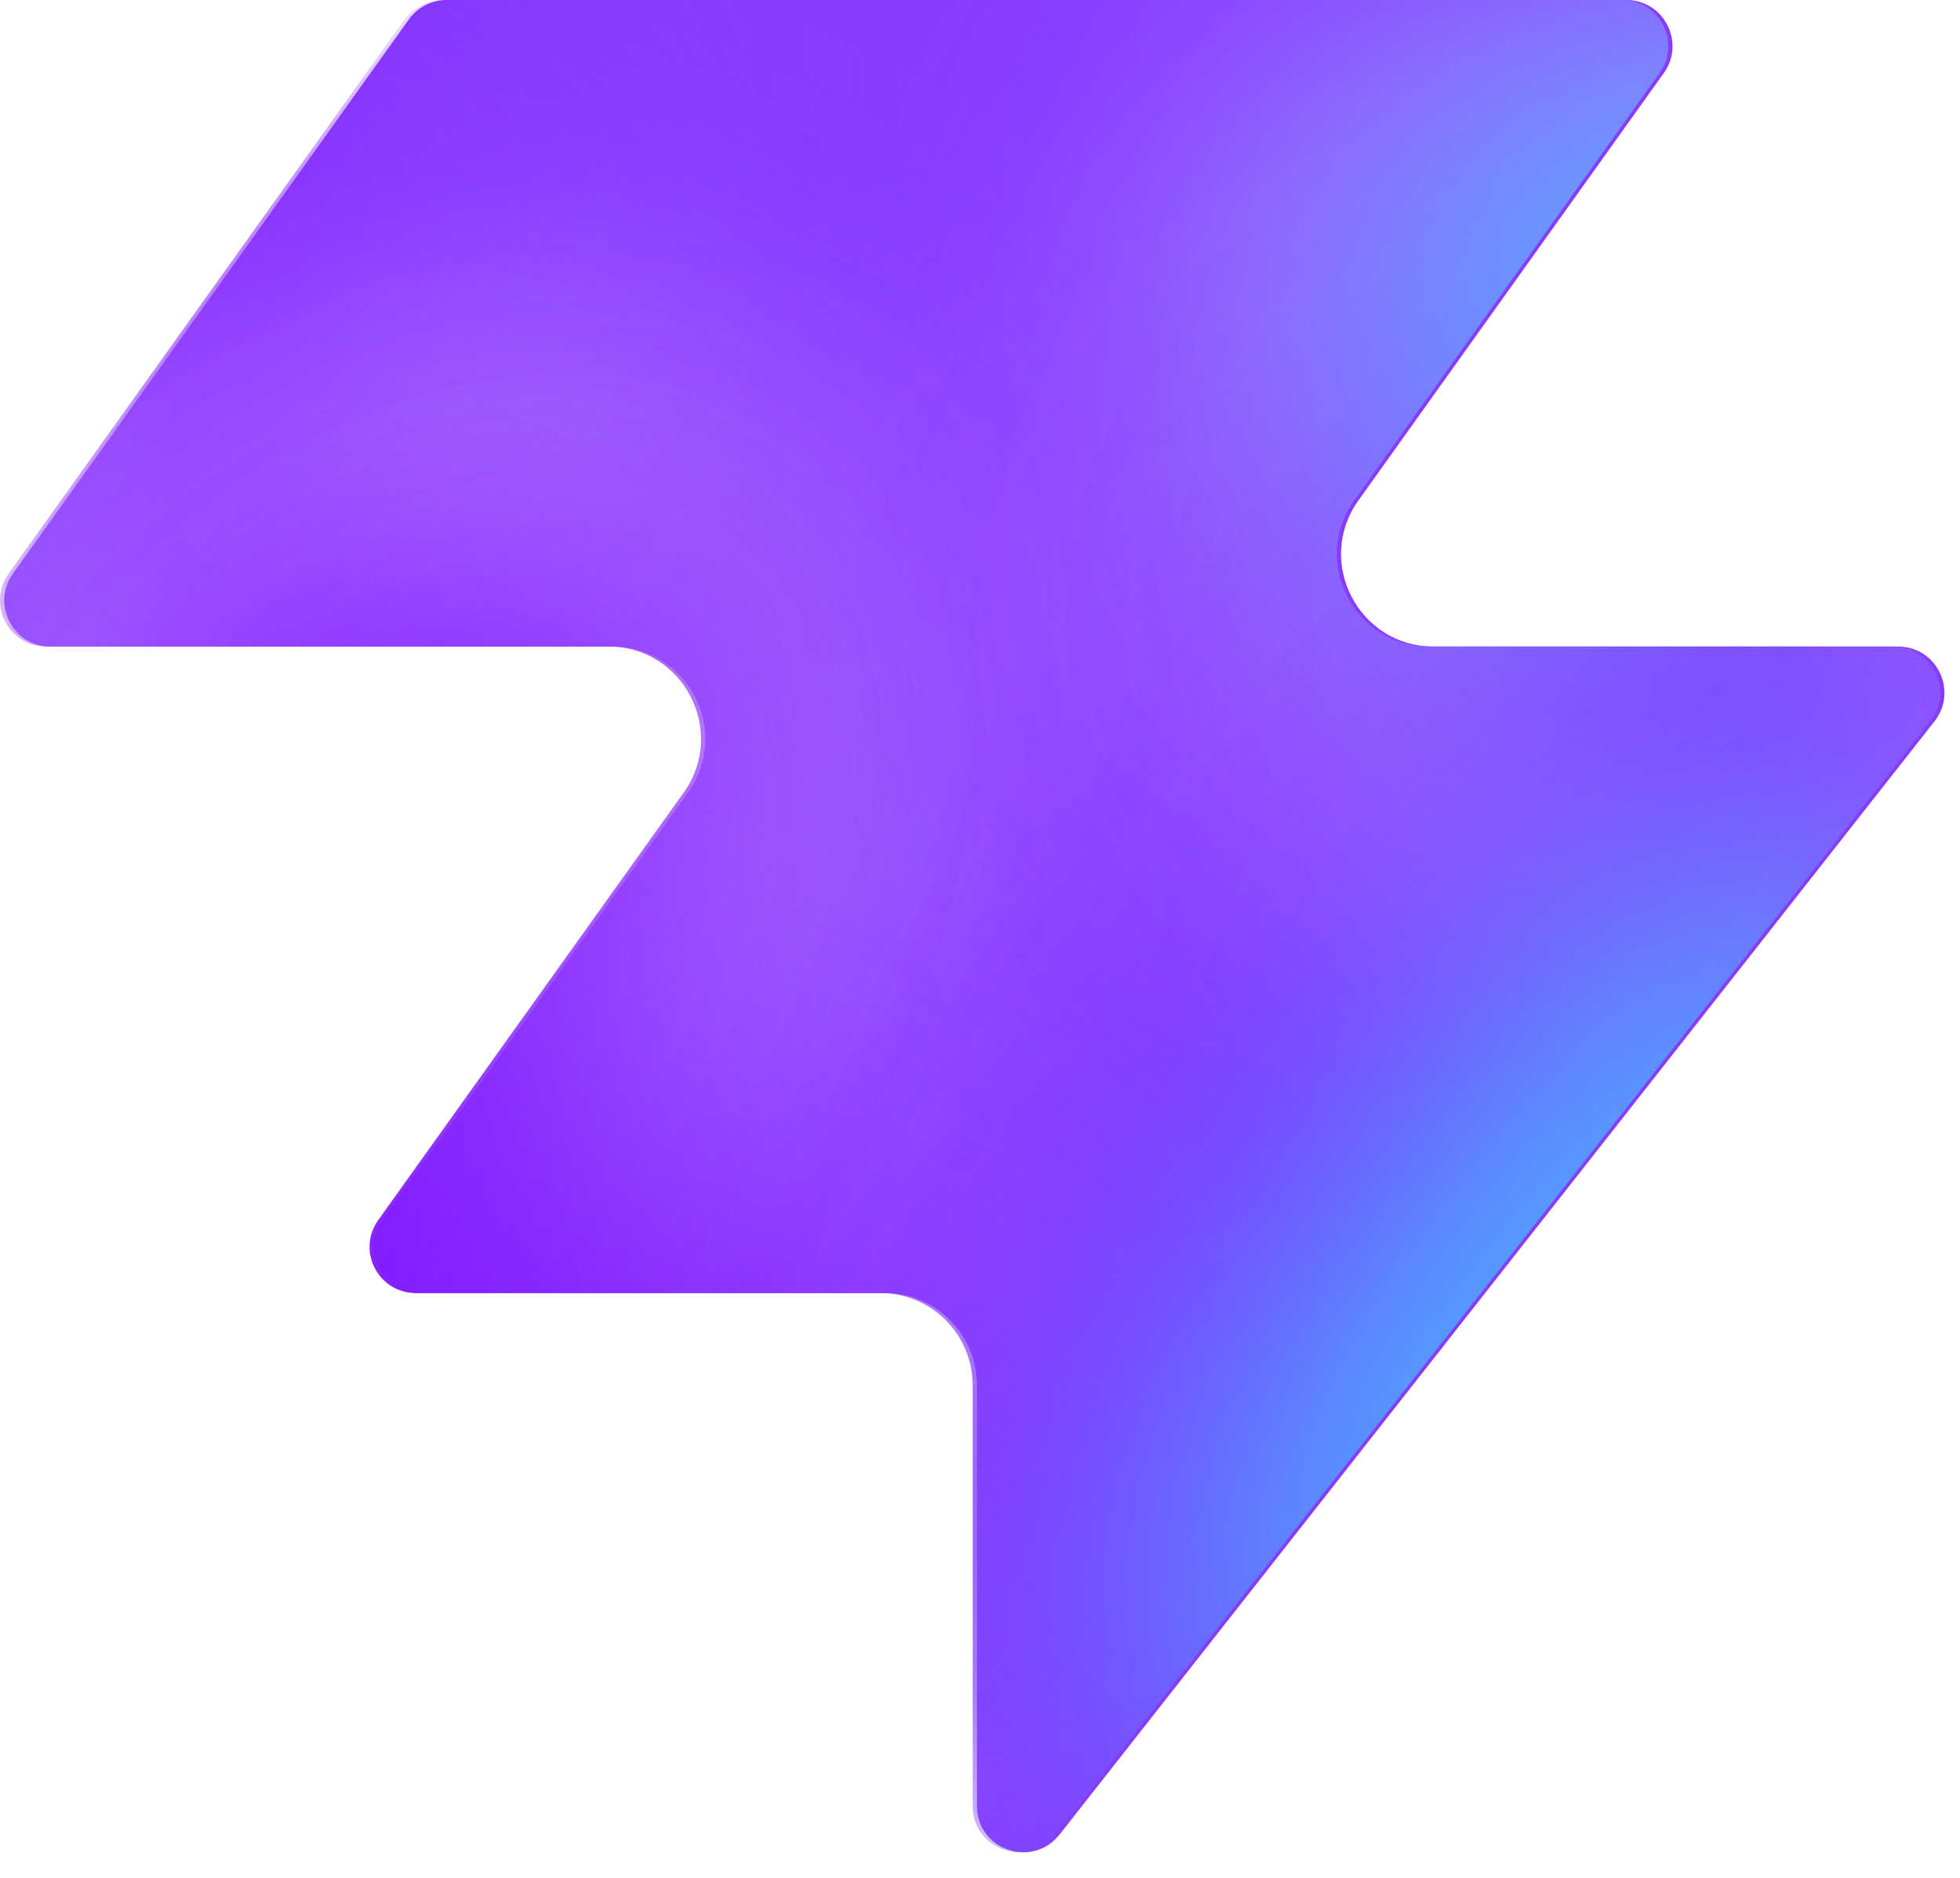
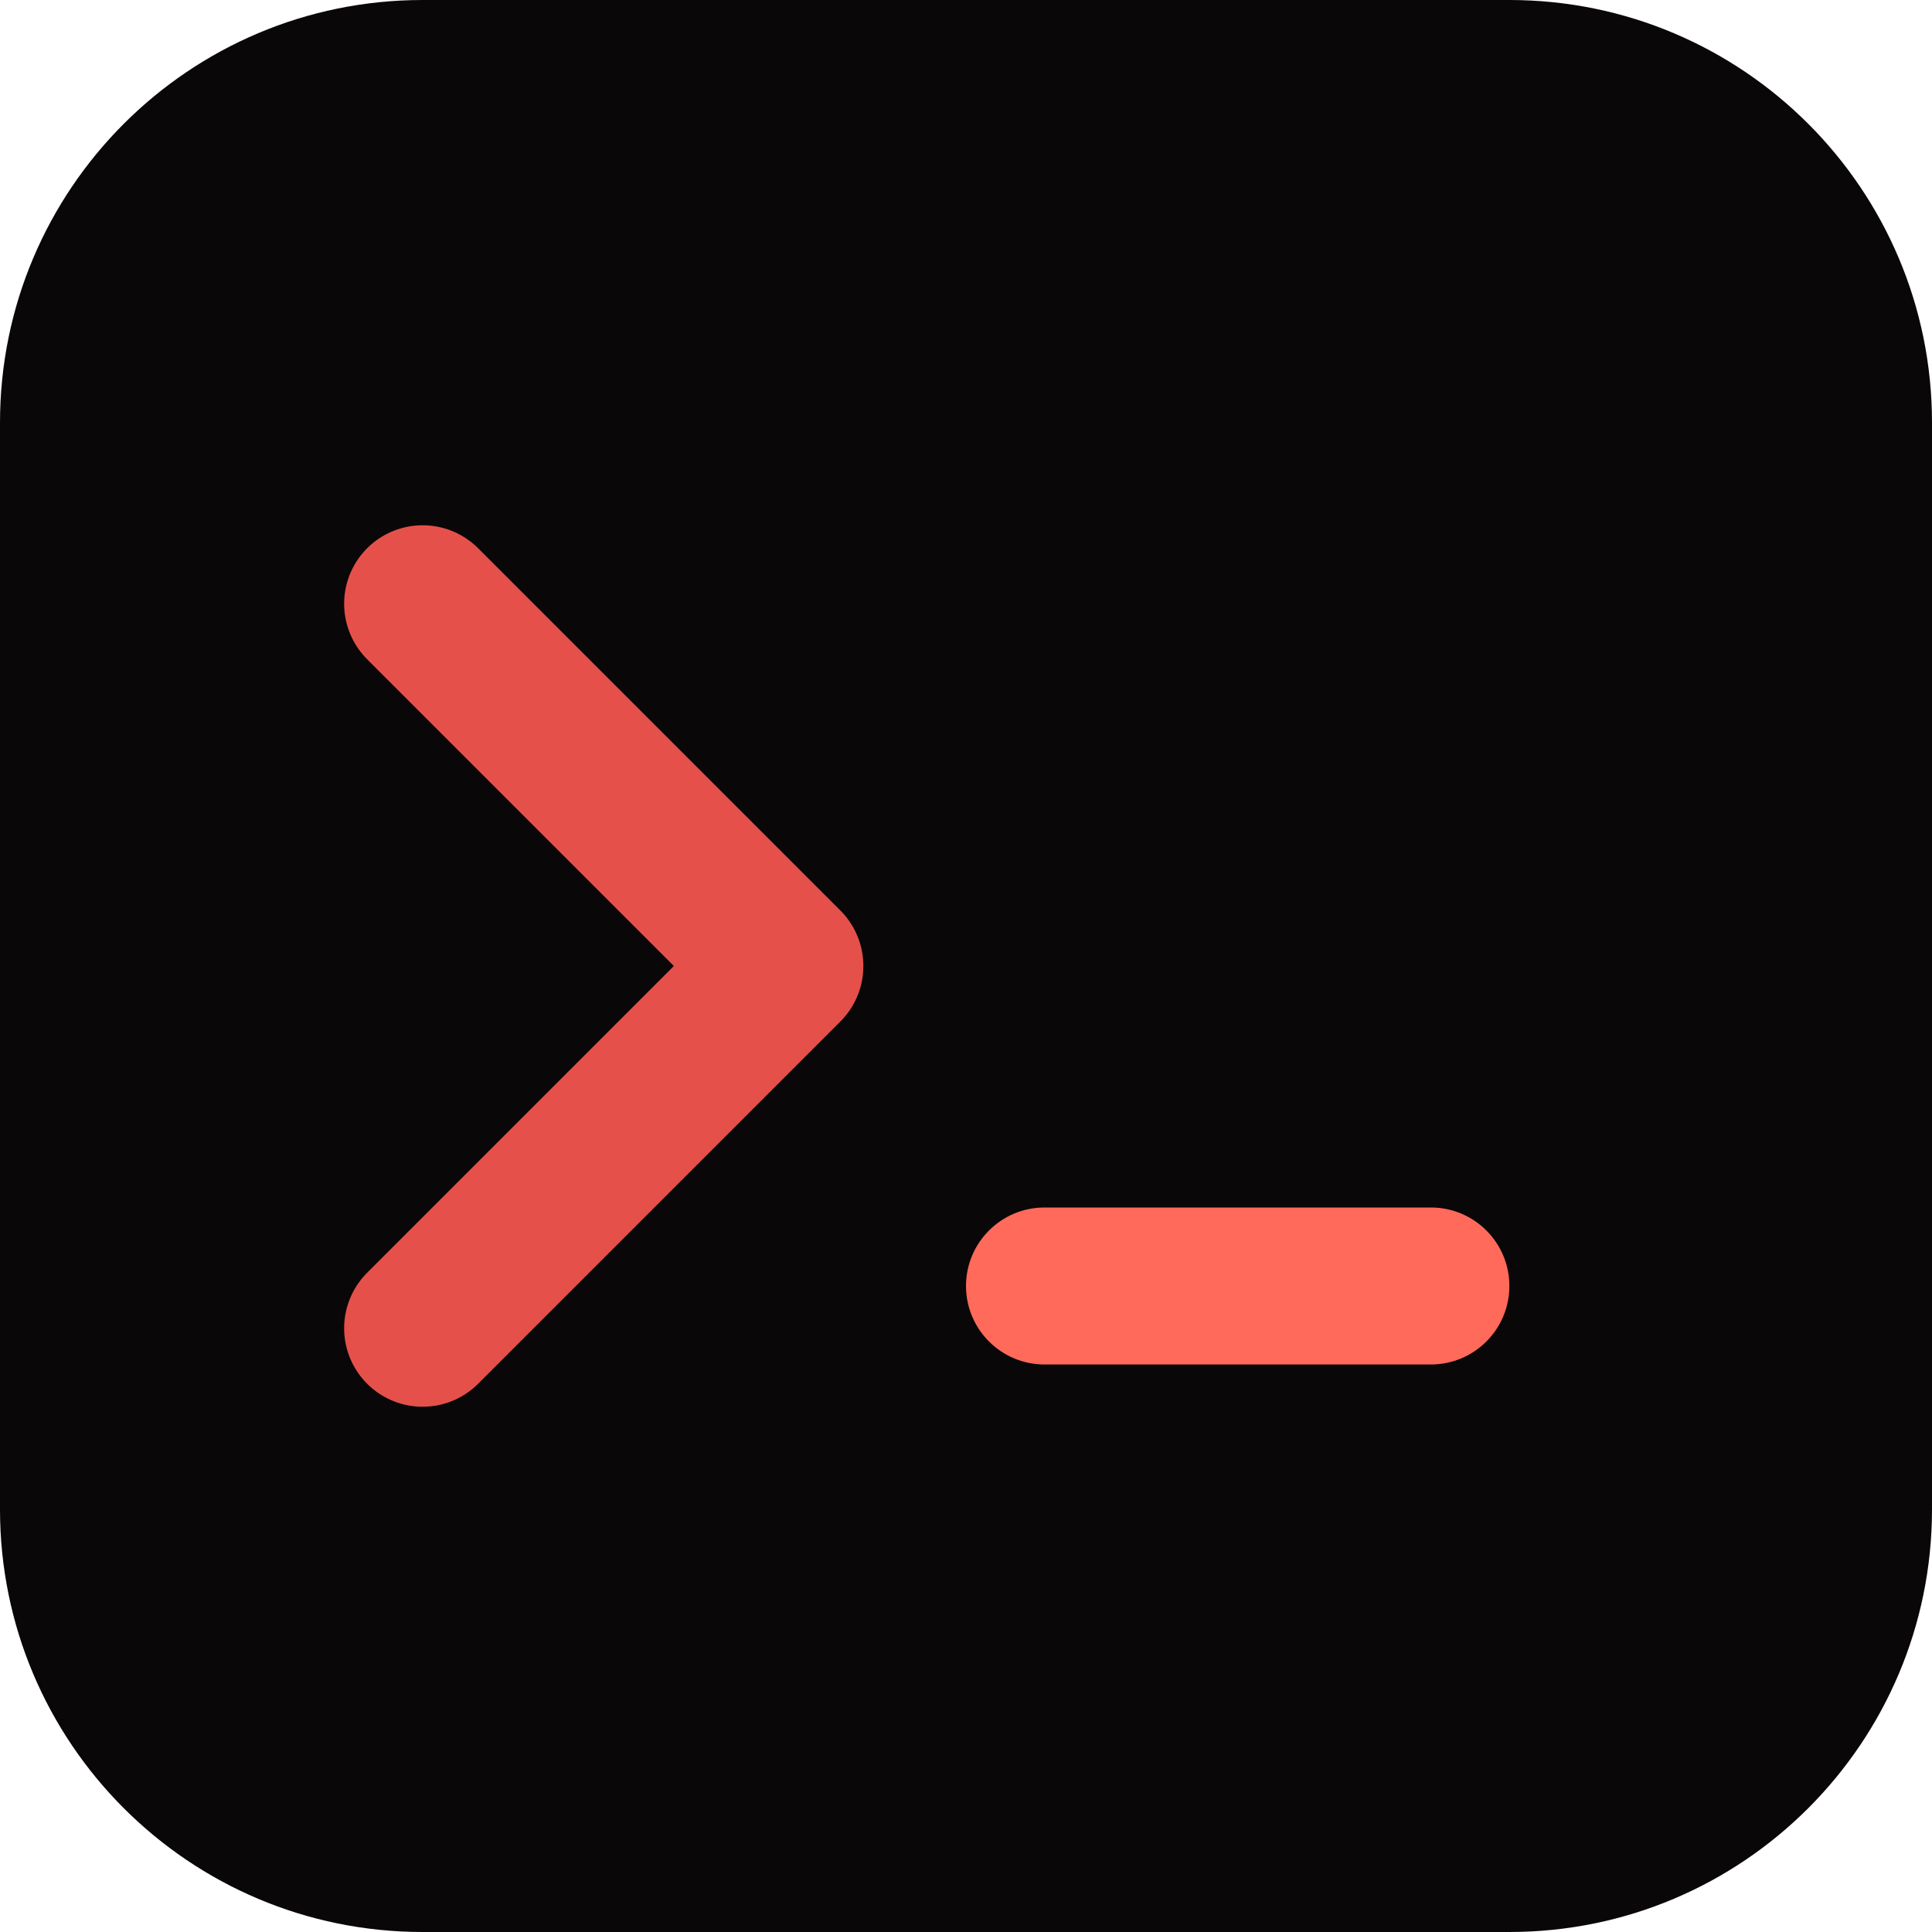
- <svg xmlns="http://www.w3.org/2000/svg" width="48" height="46" fill="none" viewBox="0 0 48 46">
-   <path fill="#863bff" d="M25.946 44.938c-.664.845-2.021.375-2.021-.698V33.937a2.26 2.26 0 0 0-2.262-2.262H10.287c-.92 0-1.456-1.04-.92-1.788l7.48-10.471c1.07-1.497 0-3.578-1.842-3.578H1.237c-.92 0-1.456-1.04-.92-1.788L10.013.474c.214-.297.556-.474.92-.474h28.894c.92 0 1.456 1.04.92 1.788l-7.48 10.471c-1.07 1.498 0 3.579 1.842 3.579h11.377c.943 0 1.473 1.088.89 1.83L25.947 44.94z" style="fill:#863bff;fill:color(display-p3 .525 .23 1);fill-opacity:1" />
-   <mask id="a" width="48" height="46" x="0" y="0" maskUnits="userSpaceOnUse" style="mask-type:alpha">
-     <path fill="#000" d="M25.842 44.938c-.664.844-2.021.375-2.021-.698V33.937a2.26 2.26 0 0 0-2.262-2.262H10.183c-.92 0-1.456-1.04-.92-1.788l7.48-10.471c1.07-1.498 0-3.579-1.842-3.579H1.133c-.92 0-1.456-1.04-.92-1.787L9.91.473c.214-.297.556-.474.92-.474h28.894c.92 0 1.456 1.04.92 1.788l-7.48 10.471c-1.07 1.498 0 3.578 1.842 3.578h11.377c.943 0 1.473 1.088.89 1.832L25.843 44.94z" style="fill:#000;fill-opacity:1" />
-   </mask>
-   <g mask="url(#a)">
-     <g filter="url(#b)">
-       <ellipse cx="5.508" cy="14.704" fill="#ede6ff" rx="5.508" ry="14.704" style="fill:#ede6ff;fill:color(display-p3 .927 .903 1);fill-opacity:1" transform="matrix(.00324 1 1 -.00324 -4.47 31.516)" />
-     </g>
-     <g filter="url(#c)">
-       <ellipse cx="10.399" cy="29.851" fill="#ede6ff" rx="10.399" ry="29.851" style="fill:#ede6ff;fill:color(display-p3 .927 .903 1);fill-opacity:1" transform="matrix(.00324 1 1 -.00324 -39.328 7.883)" />
-     </g>
-     <g filter="url(#d)">
-       <ellipse cx="5.508" cy="30.487" fill="#7e14ff" rx="5.508" ry="30.487" style="fill:#7e14ff;fill:color(display-p3 .492 .077 1);fill-opacity:1" transform="rotate(89.814 -25.913 -14.639)scale(1 -1)" />
-     </g>
-     <g filter="url(#e)">
-       <ellipse cx="5.508" cy="30.599" fill="#7e14ff" rx="5.508" ry="30.599" style="fill:#7e14ff;fill:color(display-p3 .492 .077 1);fill-opacity:1" transform="rotate(89.814 -32.644 -3.334)scale(1 -1)" />
-     </g>
-     <g filter="url(#f)">
-       <ellipse cx="5.508" cy="30.599" fill="#7e14ff" rx="5.508" ry="30.599" style="fill:#7e14ff;fill:color(display-p3 .492 .077 1);fill-opacity:1" transform="matrix(.00324 1 1 -.00324 -34.34 30.47)" />
-     </g>
-     <g filter="url(#g)">
-       <ellipse cx="14.072" cy="22.078" fill="#ede6ff" rx="14.072" ry="22.078" style="fill:#ede6ff;fill:color(display-p3 .927 .903 1);fill-opacity:1" transform="rotate(93.35 24.506 48.493)scale(-1 1)" />
-     </g>
-     <g filter="url(#h)">
-       <ellipse cx="3.47" cy="21.501" fill="#7e14ff" rx="3.47" ry="21.501" style="fill:#7e14ff;fill:color(display-p3 .492 .077 1);fill-opacity:1" transform="rotate(89.009 28.708 47.59)scale(-1 1)" />
-     </g>
-     <g filter="url(#i)">
-       <ellipse cx="3.47" cy="21.501" fill="#7e14ff" rx="3.47" ry="21.501" style="fill:#7e14ff;fill:color(display-p3 .492 .077 1);fill-opacity:1" transform="rotate(89.009 28.708 47.59)scale(-1 1)" />
-     </g>
-     <g filter="url(#j)">
-       <ellipse cx=".387" cy="8.972" fill="#7e14ff" rx="4.407" ry="29.108" style="fill:#7e14ff;fill:color(display-p3 .492 .077 1);fill-opacity:1" transform="rotate(39.51 .387 8.972)" />
-     </g>
-     <g filter="url(#k)">
-       <ellipse cx="47.523" cy="-6.092" fill="#7e14ff" rx="4.407" ry="29.108" style="fill:#7e14ff;fill:color(display-p3 .492 .077 1);fill-opacity:1" transform="rotate(37.892 47.523 -6.092)" />
-     </g>
-     <g filter="url(#l)">
-       <ellipse cx="41.412" cy="6.333" fill="#47bfff" rx="5.971" ry="9.665" style="fill:#47bfff;fill:color(display-p3 .28 .748 1);fill-opacity:1" transform="rotate(37.892 41.412 6.333)" />
-     </g>
-     <g filter="url(#m)">
-       <ellipse cx="-1.879" cy="38.332" fill="#7e14ff" rx="4.407" ry="29.108" style="fill:#7e14ff;fill:color(display-p3 .492 .077 1);fill-opacity:1" transform="rotate(37.892 -1.88 38.332)" />
-     </g>
-     <g filter="url(#n)">
-       <ellipse cx="-1.879" cy="38.332" fill="#7e14ff" rx="4.407" ry="29.108" style="fill:#7e14ff;fill:color(display-p3 .492 .077 1);fill-opacity:1" transform="rotate(37.892 -1.88 38.332)" />
-     </g>
-     <g filter="url(#o)">
-       <ellipse cx="35.651" cy="29.907" fill="#7e14ff" rx="4.407" ry="29.108" style="fill:#7e14ff;fill:color(display-p3 .492 .077 1);fill-opacity:1" transform="rotate(37.892 35.651 29.907)" />
-     </g>
-     <g filter="url(#p)">
-       <ellipse cx="38.418" cy="32.4" fill="#47bfff" rx="5.971" ry="15.297" style="fill:#47bfff;fill:color(display-p3 .28 .748 1);fill-opacity:1" transform="rotate(37.892 38.418 32.4)" />
-     </g>
-   </g>
-   <defs>
-     <filter id="b" width="60.045" height="41.654" x="-19.77" y="16.149" color-interpolation-filters="sRGB" filterUnits="userSpaceOnUse">
-       <feFlood flood-opacity="0" result="BackgroundImageFix" />
-       <feBlend in="SourceGraphic" in2="BackgroundImageFix" result="shape" />
-       <feGaussianBlur result="effect1_foregroundBlur_2002_17158" stdDeviation="7.659" />
-     </filter>
-     <filter id="c" width="90.34" height="51.437" x="-54.613" y="-7.533" color-interpolation-filters="sRGB" filterUnits="userSpaceOnUse">
-       <feFlood flood-opacity="0" result="BackgroundImageFix" />
-       <feBlend in="SourceGraphic" in2="BackgroundImageFix" result="shape" />
-       <feGaussianBlur result="effect1_foregroundBlur_2002_17158" stdDeviation="7.659" />
-     </filter>
-     <filter id="d" width="79.355" height="29.4" x="-49.64" y="2.03" color-interpolation-filters="sRGB" filterUnits="userSpaceOnUse">
-       <feFlood flood-opacity="0" result="BackgroundImageFix" />
-       <feBlend in="SourceGraphic" in2="BackgroundImageFix" result="shape" />
-       <feGaussianBlur result="effect1_foregroundBlur_2002_17158" stdDeviation="4.596" />
-     </filter>
-     <filter id="e" width="79.579" height="29.4" x="-45.045" y="20.029" color-interpolation-filters="sRGB" filterUnits="userSpaceOnUse">
-       <feFlood flood-opacity="0" result="BackgroundImageFix" />
-       <feBlend in="SourceGraphic" in2="BackgroundImageFix" result="shape" />
-       <feGaussianBlur result="effect1_foregroundBlur_2002_17158" stdDeviation="4.596" />
-     </filter>
-     <filter id="f" width="79.579" height="29.4" x="-43.513" y="21.178" color-interpolation-filters="sRGB" filterUnits="userSpaceOnUse">
-       <feFlood flood-opacity="0" result="BackgroundImageFix" />
-       <feBlend in="SourceGraphic" in2="BackgroundImageFix" result="shape" />
-       <feGaussianBlur result="effect1_foregroundBlur_2002_17158" stdDeviation="4.596" />
-     </filter>
-     <filter id="g" width="74.749" height="58.852" x="15.756" y="-17.901" color-interpolation-filters="sRGB" filterUnits="userSpaceOnUse">
-       <feFlood flood-opacity="0" result="BackgroundImageFix" />
-       <feBlend in="SourceGraphic" in2="BackgroundImageFix" result="shape" />
-       <feGaussianBlur result="effect1_foregroundBlur_2002_17158" stdDeviation="7.659" />
-     </filter>
-     <filter id="h" width="61.377" height="25.362" x="23.548" y="2.284" color-interpolation-filters="sRGB" filterUnits="userSpaceOnUse">
-       <feFlood flood-opacity="0" result="BackgroundImageFix" />
-       <feBlend in="SourceGraphic" in2="BackgroundImageFix" result="shape" />
-       <feGaussianBlur result="effect1_foregroundBlur_2002_17158" stdDeviation="4.596" />
-     </filter>
-     <filter id="i" width="61.377" height="25.362" x="23.548" y="2.284" color-interpolation-filters="sRGB" filterUnits="userSpaceOnUse">
-       <feFlood flood-opacity="0" result="BackgroundImageFix" />
-       <feBlend in="SourceGraphic" in2="BackgroundImageFix" result="shape" />
-       <feGaussianBlur result="effect1_foregroundBlur_2002_17158" stdDeviation="4.596" />
-     </filter>
-     <filter id="j" width="56.045" height="63.649" x="-27.636" y="-22.853" color-interpolation-filters="sRGB" filterUnits="userSpaceOnUse">
-       <feFlood flood-opacity="0" result="BackgroundImageFix" />
-       <feBlend in="SourceGraphic" in2="BackgroundImageFix" result="shape" />
-       <feGaussianBlur result="effect1_foregroundBlur_2002_17158" stdDeviation="4.596" />
-     </filter>
-     <filter id="k" width="54.814" height="64.646" x="20.116" y="-38.415" color-interpolation-filters="sRGB" filterUnits="userSpaceOnUse">
-       <feFlood flood-opacity="0" result="BackgroundImageFix" />
-       <feBlend in="SourceGraphic" in2="BackgroundImageFix" result="shape" />
-       <feGaussianBlur result="effect1_foregroundBlur_2002_17158" stdDeviation="4.596" />
-     </filter>
-     <filter id="l" width="33.541" height="35.313" x="24.641" y="-11.323" color-interpolation-filters="sRGB" filterUnits="userSpaceOnUse">
-       <feFlood flood-opacity="0" result="BackgroundImageFix" />
-       <feBlend in="SourceGraphic" in2="BackgroundImageFix" result="shape" />
-       <feGaussianBlur result="effect1_foregroundBlur_2002_17158" stdDeviation="4.596" />
-     </filter>
-     <filter id="m" width="54.814" height="64.646" x="-29.286" y="6.009" color-interpolation-filters="sRGB" filterUnits="userSpaceOnUse">
-       <feFlood flood-opacity="0" result="BackgroundImageFix" />
-       <feBlend in="SourceGraphic" in2="BackgroundImageFix" result="shape" />
-       <feGaussianBlur result="effect1_foregroundBlur_2002_17158" stdDeviation="4.596" />
-     </filter>
-     <filter id="n" width="54.814" height="64.646" x="-29.286" y="6.009" color-interpolation-filters="sRGB" filterUnits="userSpaceOnUse">
-       <feFlood flood-opacity="0" result="BackgroundImageFix" />
-       <feBlend in="SourceGraphic" in2="BackgroundImageFix" result="shape" />
-       <feGaussianBlur result="effect1_foregroundBlur_2002_17158" stdDeviation="4.596" />
-     </filter>
-     <filter id="o" width="54.814" height="64.646" x="8.244" y="-2.416" color-interpolation-filters="sRGB" filterUnits="userSpaceOnUse">
-       <feFlood flood-opacity="0" result="BackgroundImageFix" />
-       <feBlend in="SourceGraphic" in2="BackgroundImageFix" result="shape" />
-       <feGaussianBlur result="effect1_foregroundBlur_2002_17158" stdDeviation="4.596" />
-     </filter>
-     <filter id="p" width="39.409" height="43.623" x="18.713" y="10.588" color-interpolation-filters="sRGB" filterUnits="userSpaceOnUse">
-       <feFlood flood-opacity="0" result="BackgroundImageFix" />
-       <feBlend in="SourceGraphic" in2="BackgroundImageFix" result="shape" />
-       <feGaussianBlur result="effect1_foregroundBlur_2002_17158" stdDeviation="4.596" />
-     </filter>
-   </defs>
+ <svg xmlns="http://www.w3.org/2000/svg" viewBox="0 0 32 32">
+   <rect width="32" height="32" rx="7" fill="#0a0708" />
+   <path d="M7 10l6 6-6 6" fill="none" stroke="#e5514a" stroke-width="2.6" stroke-linecap="round" stroke-linejoin="round" />
+   <rect x="16" y="20" width="9" height="2.6" rx="1.3" fill="#ff6a5a" />
</svg>
